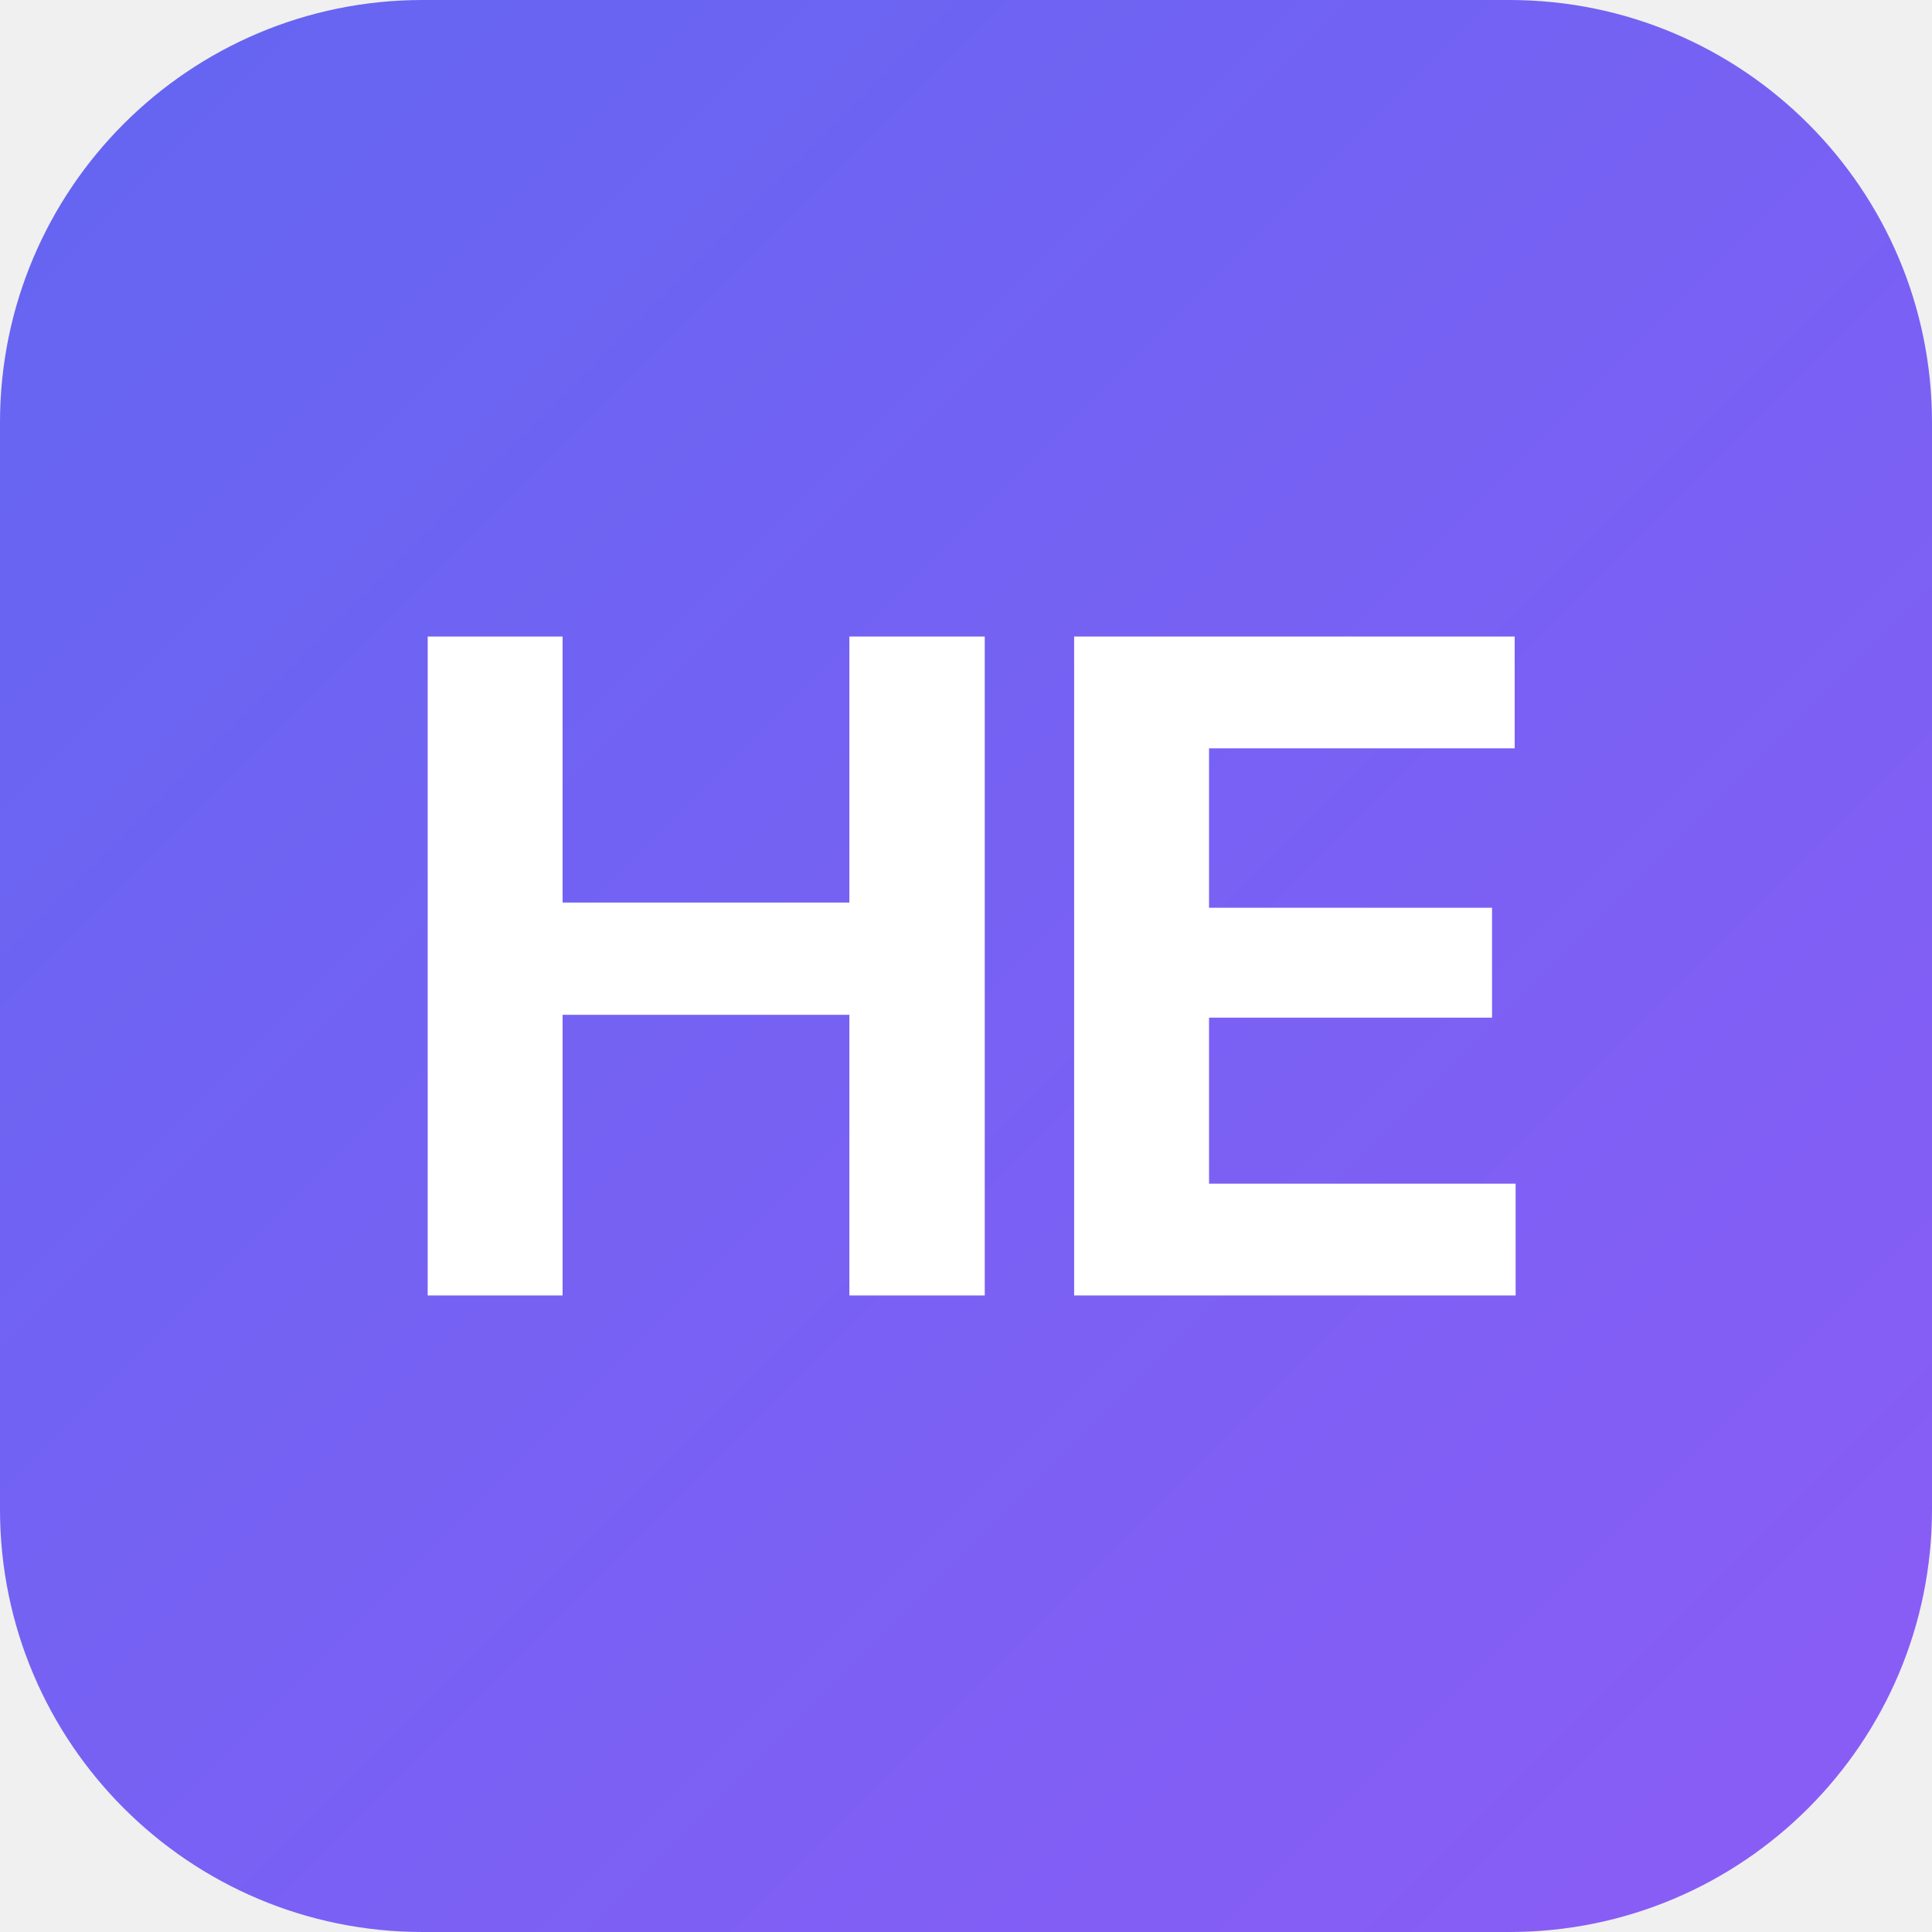
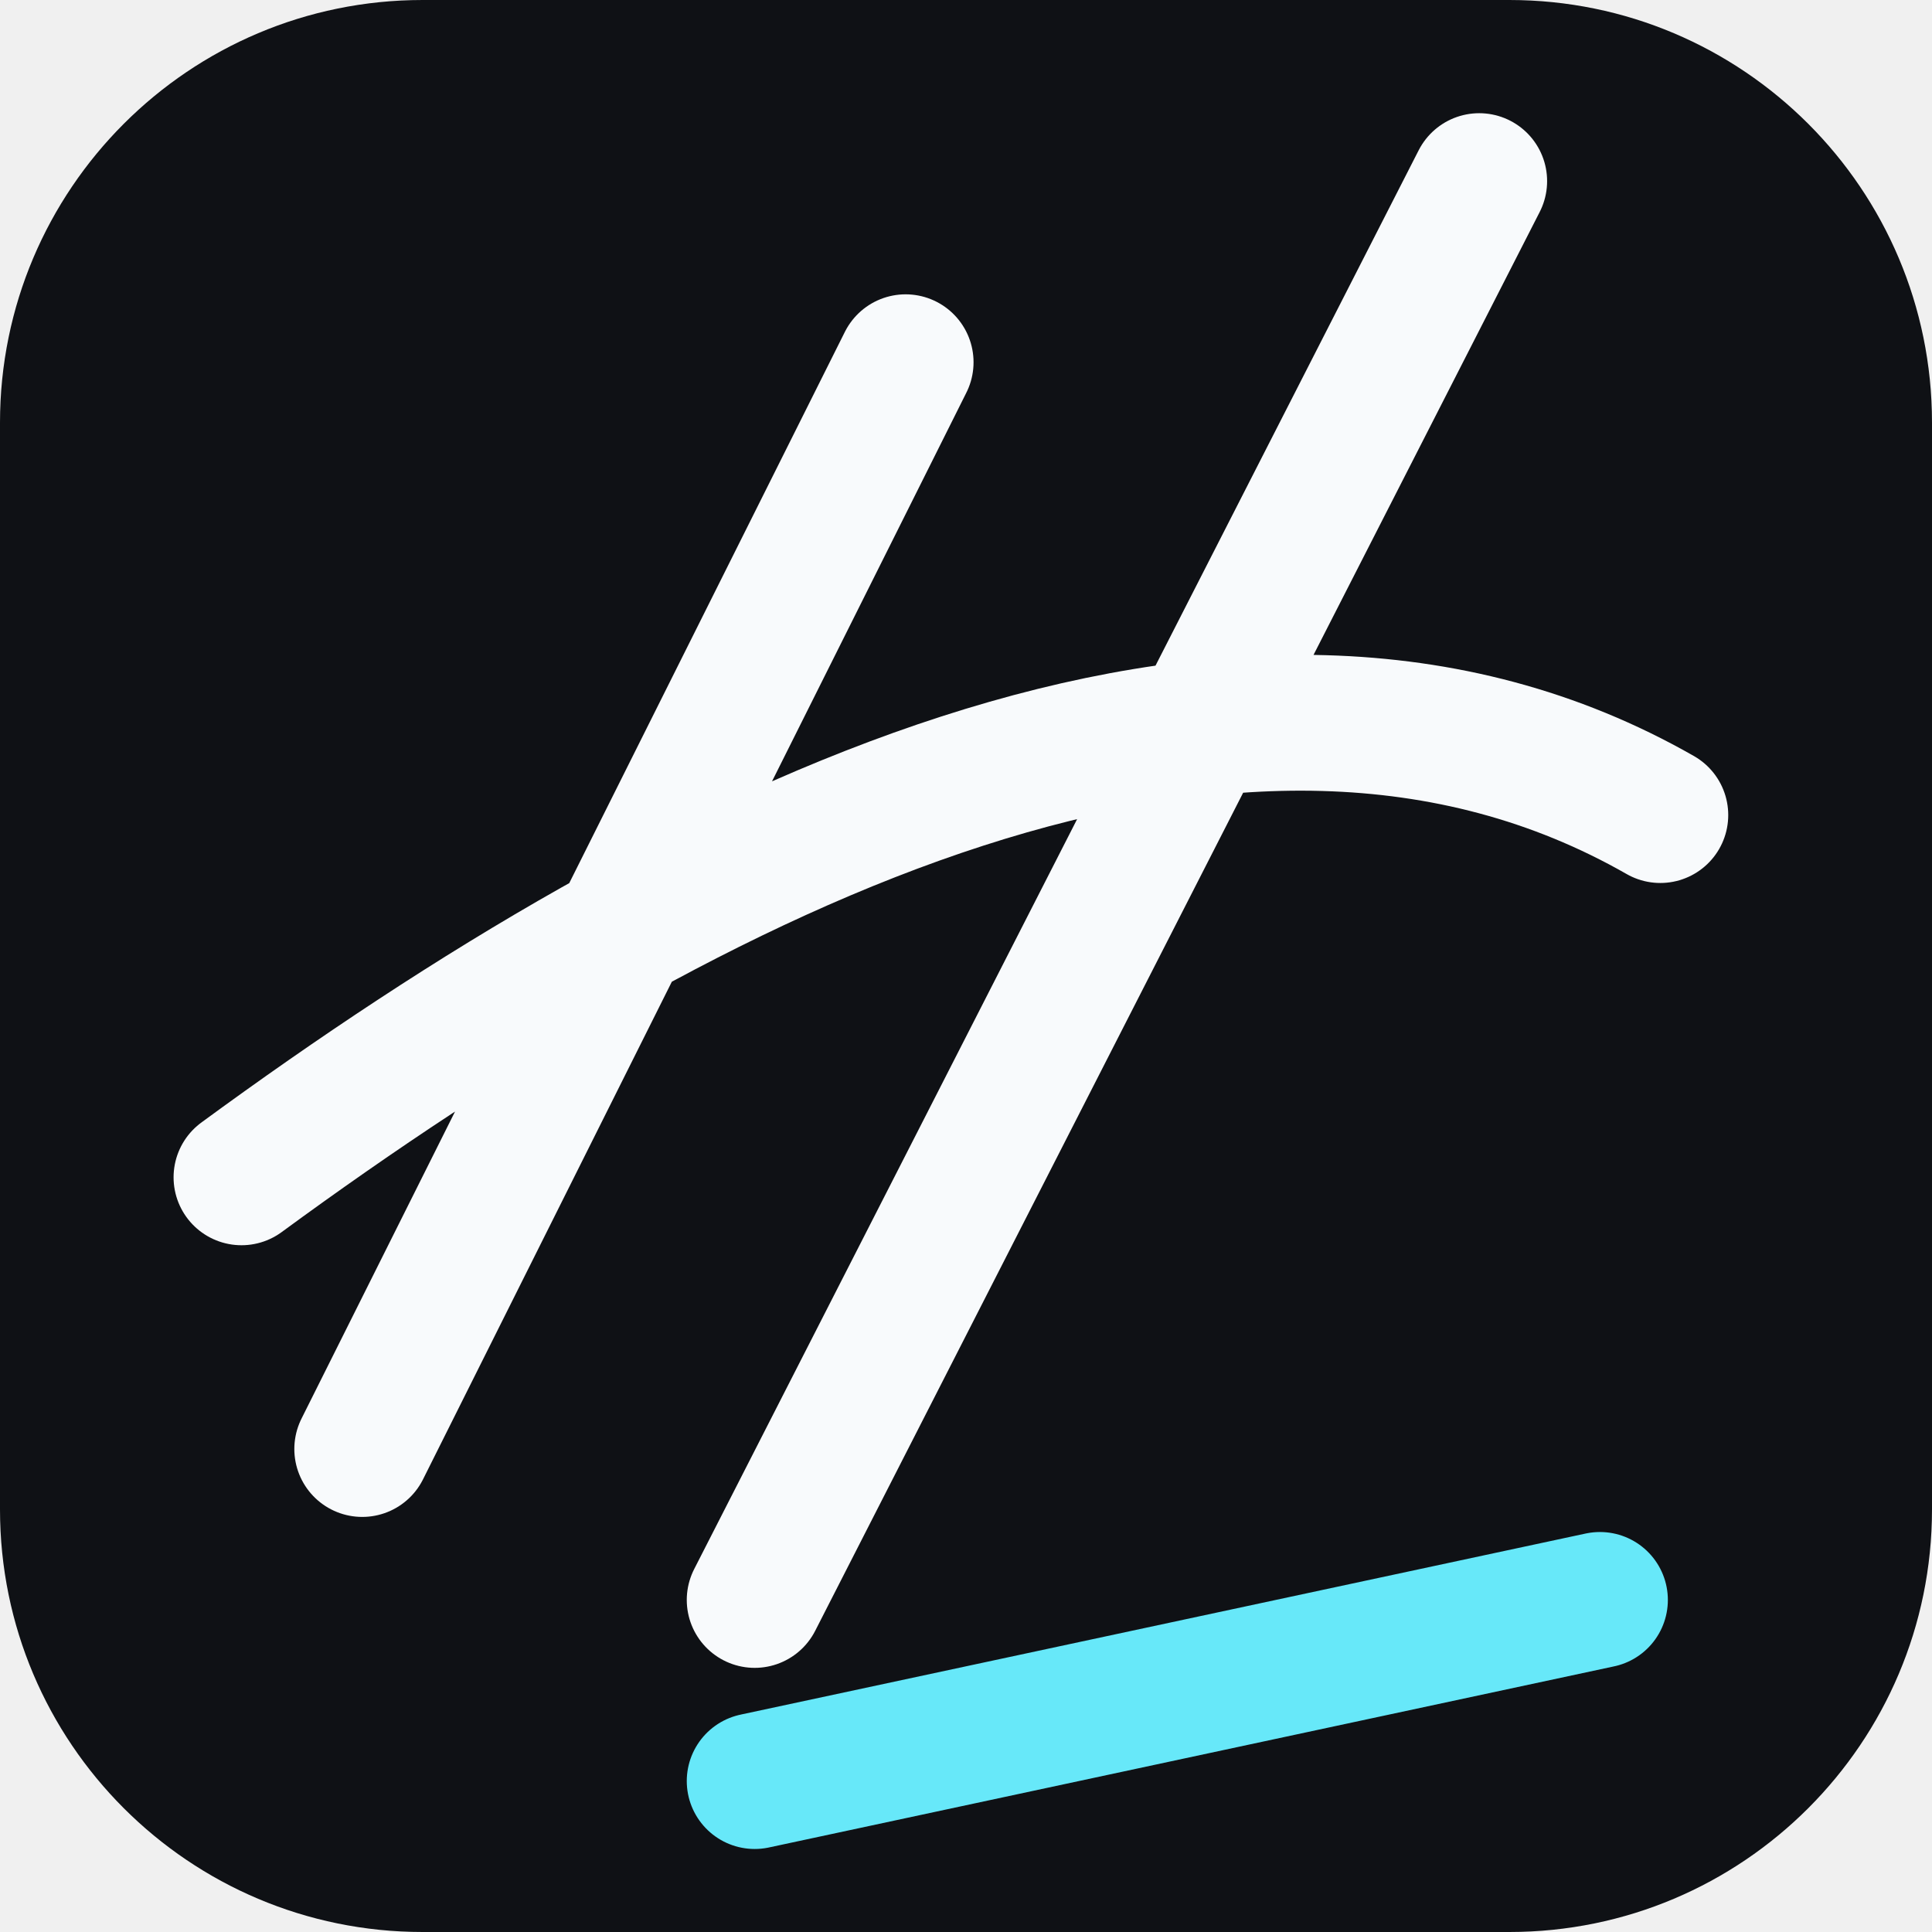
<svg xmlns="http://www.w3.org/2000/svg" viewBox="0 0 64 64">
-   <defs>
-     <linearGradient id="bg" x1="0" y1="0" x2="1" y2="1">
-       <stop offset="0%" stop-color="#6366f1" />
-       <stop offset="100%" stop-color="#8b5cf6" />
-     </linearGradient>
-   </defs>
-   <rect width="64" height="64" rx="14" fill="url(#bg)" />
-   <text x="50%" y="50%" text-anchor="middle" dominant-baseline="central" font-family="Inter, system-ui, sans-serif" font-weight="700" font-size="30" fill="#ffffff" letter-spacing="-1">HE</text>
+   <rect width="64" height="64" rx="14" fill="#0f1115" />
+   <g fill="none" stroke="#f8fafc" stroke-width="4.5" stroke-linecap="round" stroke-linejoin="round">
+     <path d="M12 48 30 12M25 53 49 6M8 39C23 28 41 19 55 27" />
+     <path d="m25 59 28-6" stroke="#67e8f9" />
+   </g>
</svg>
